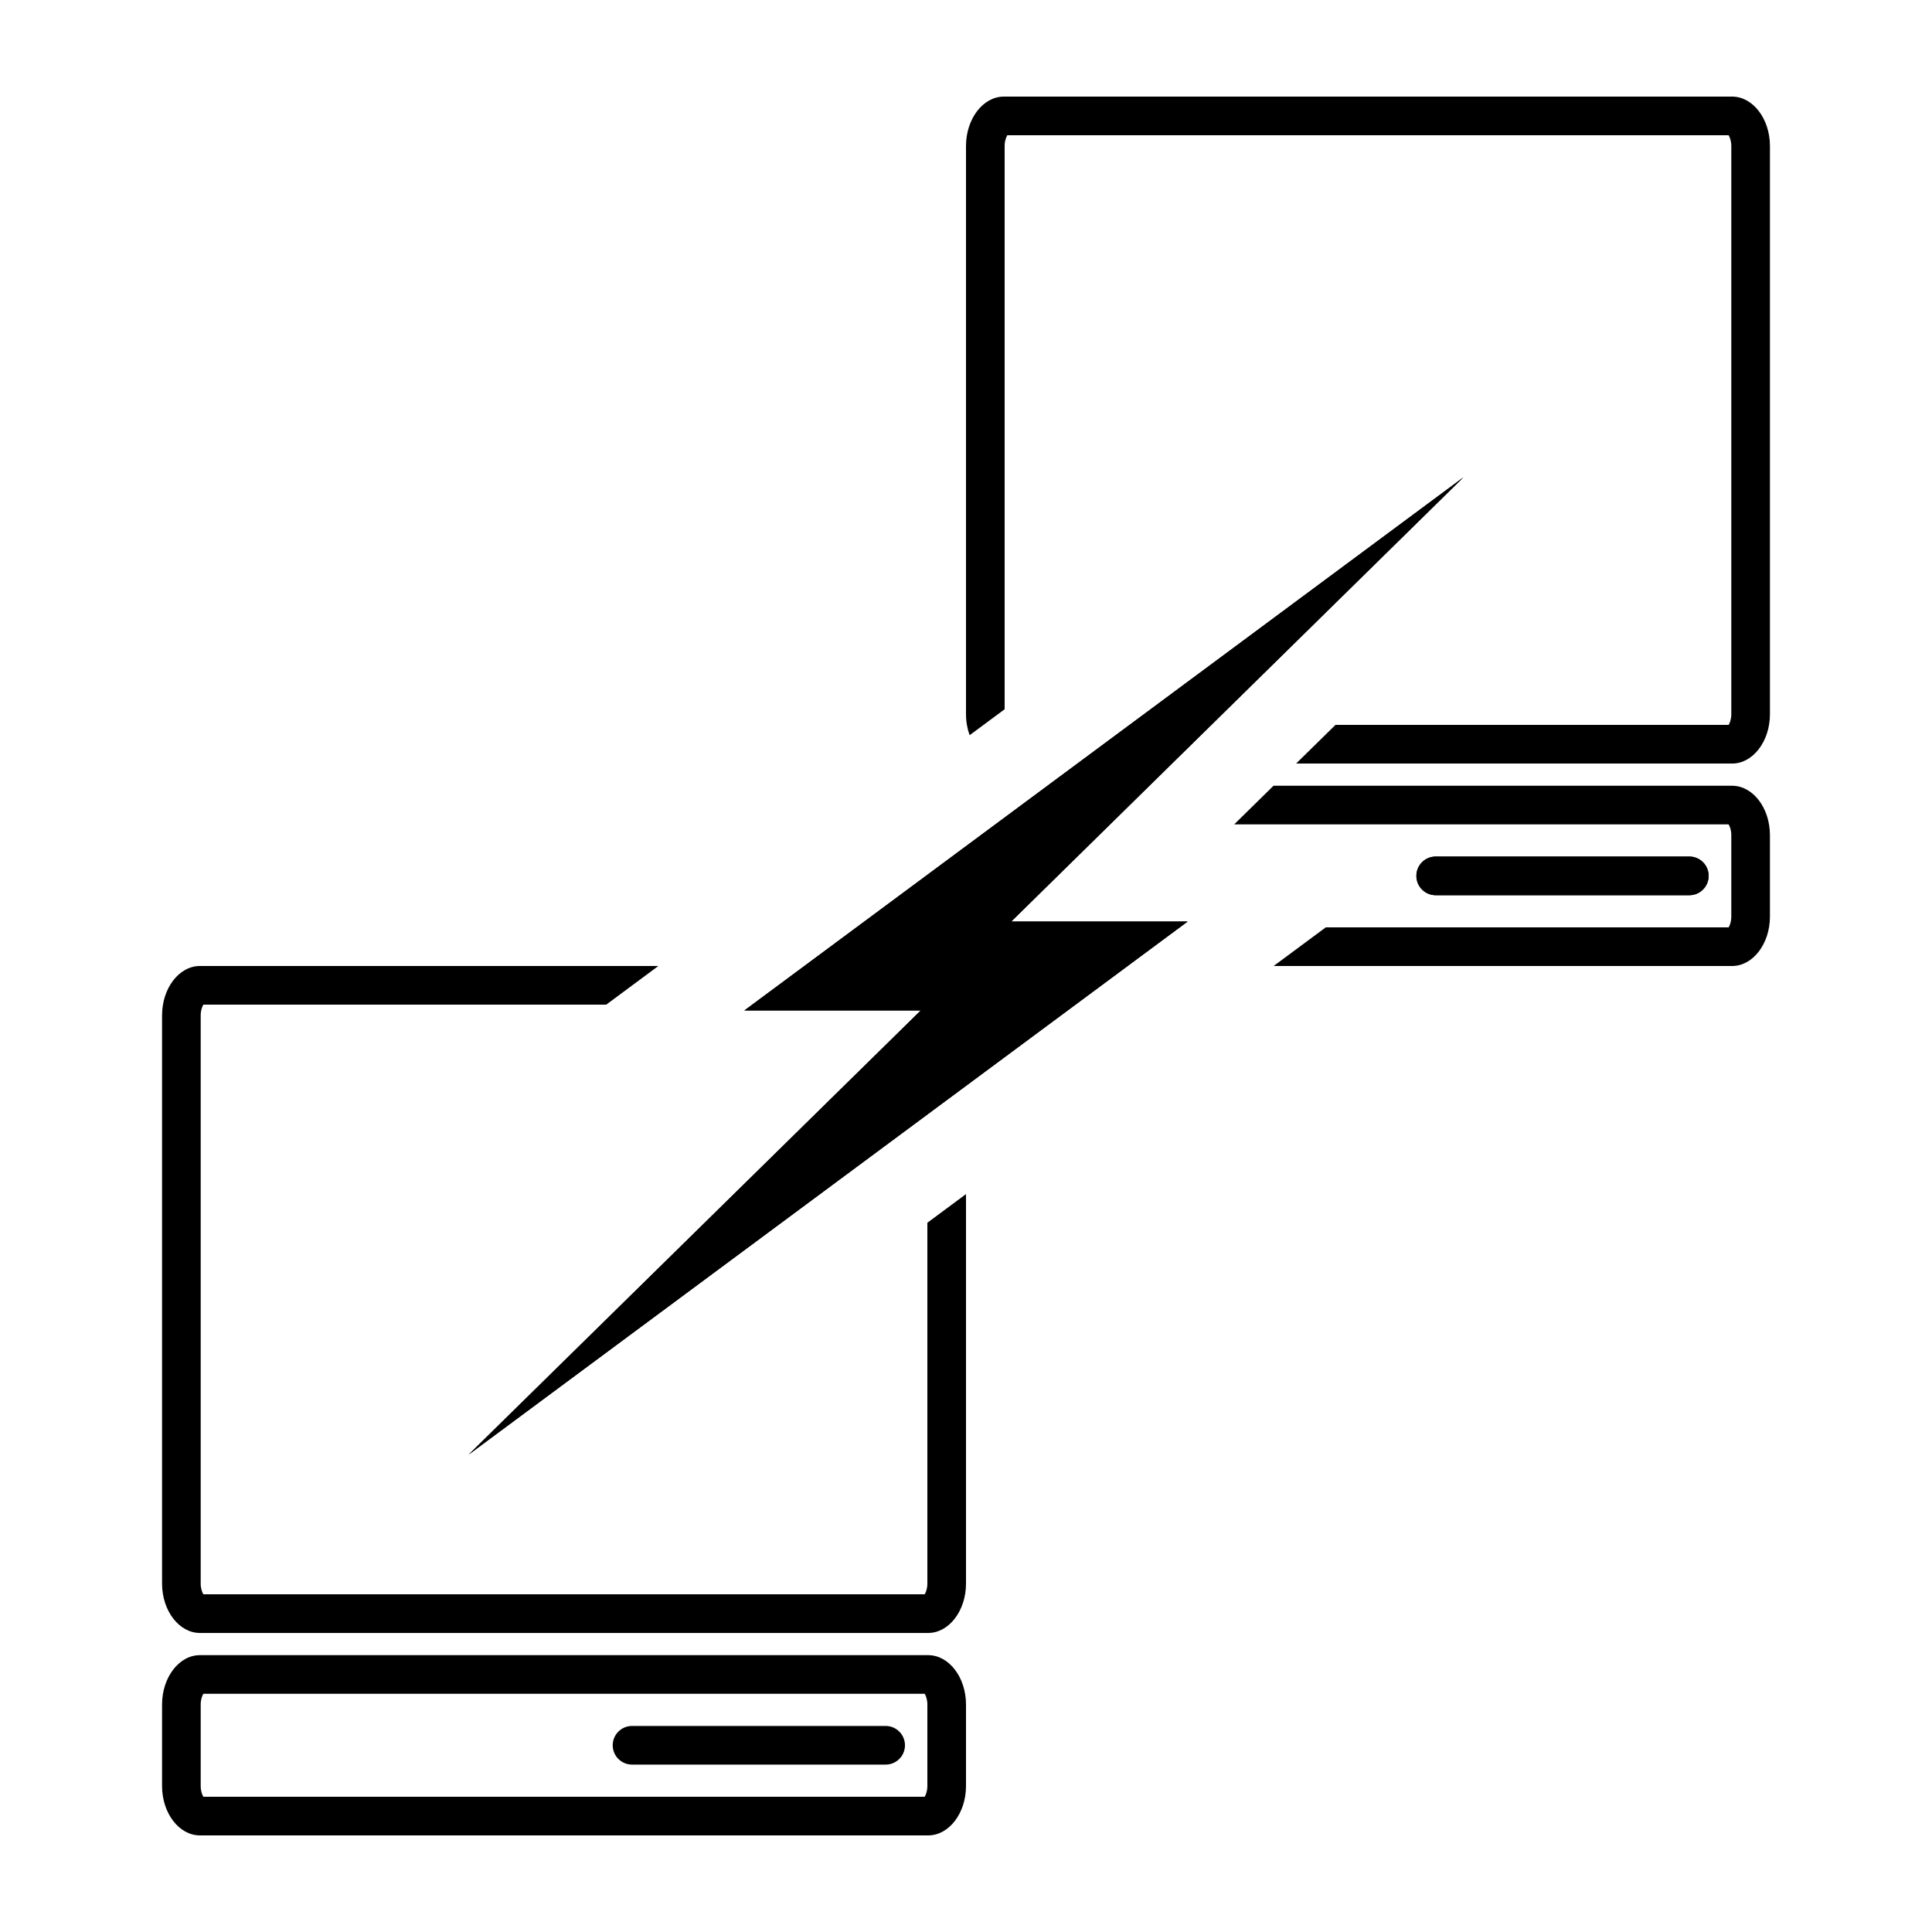
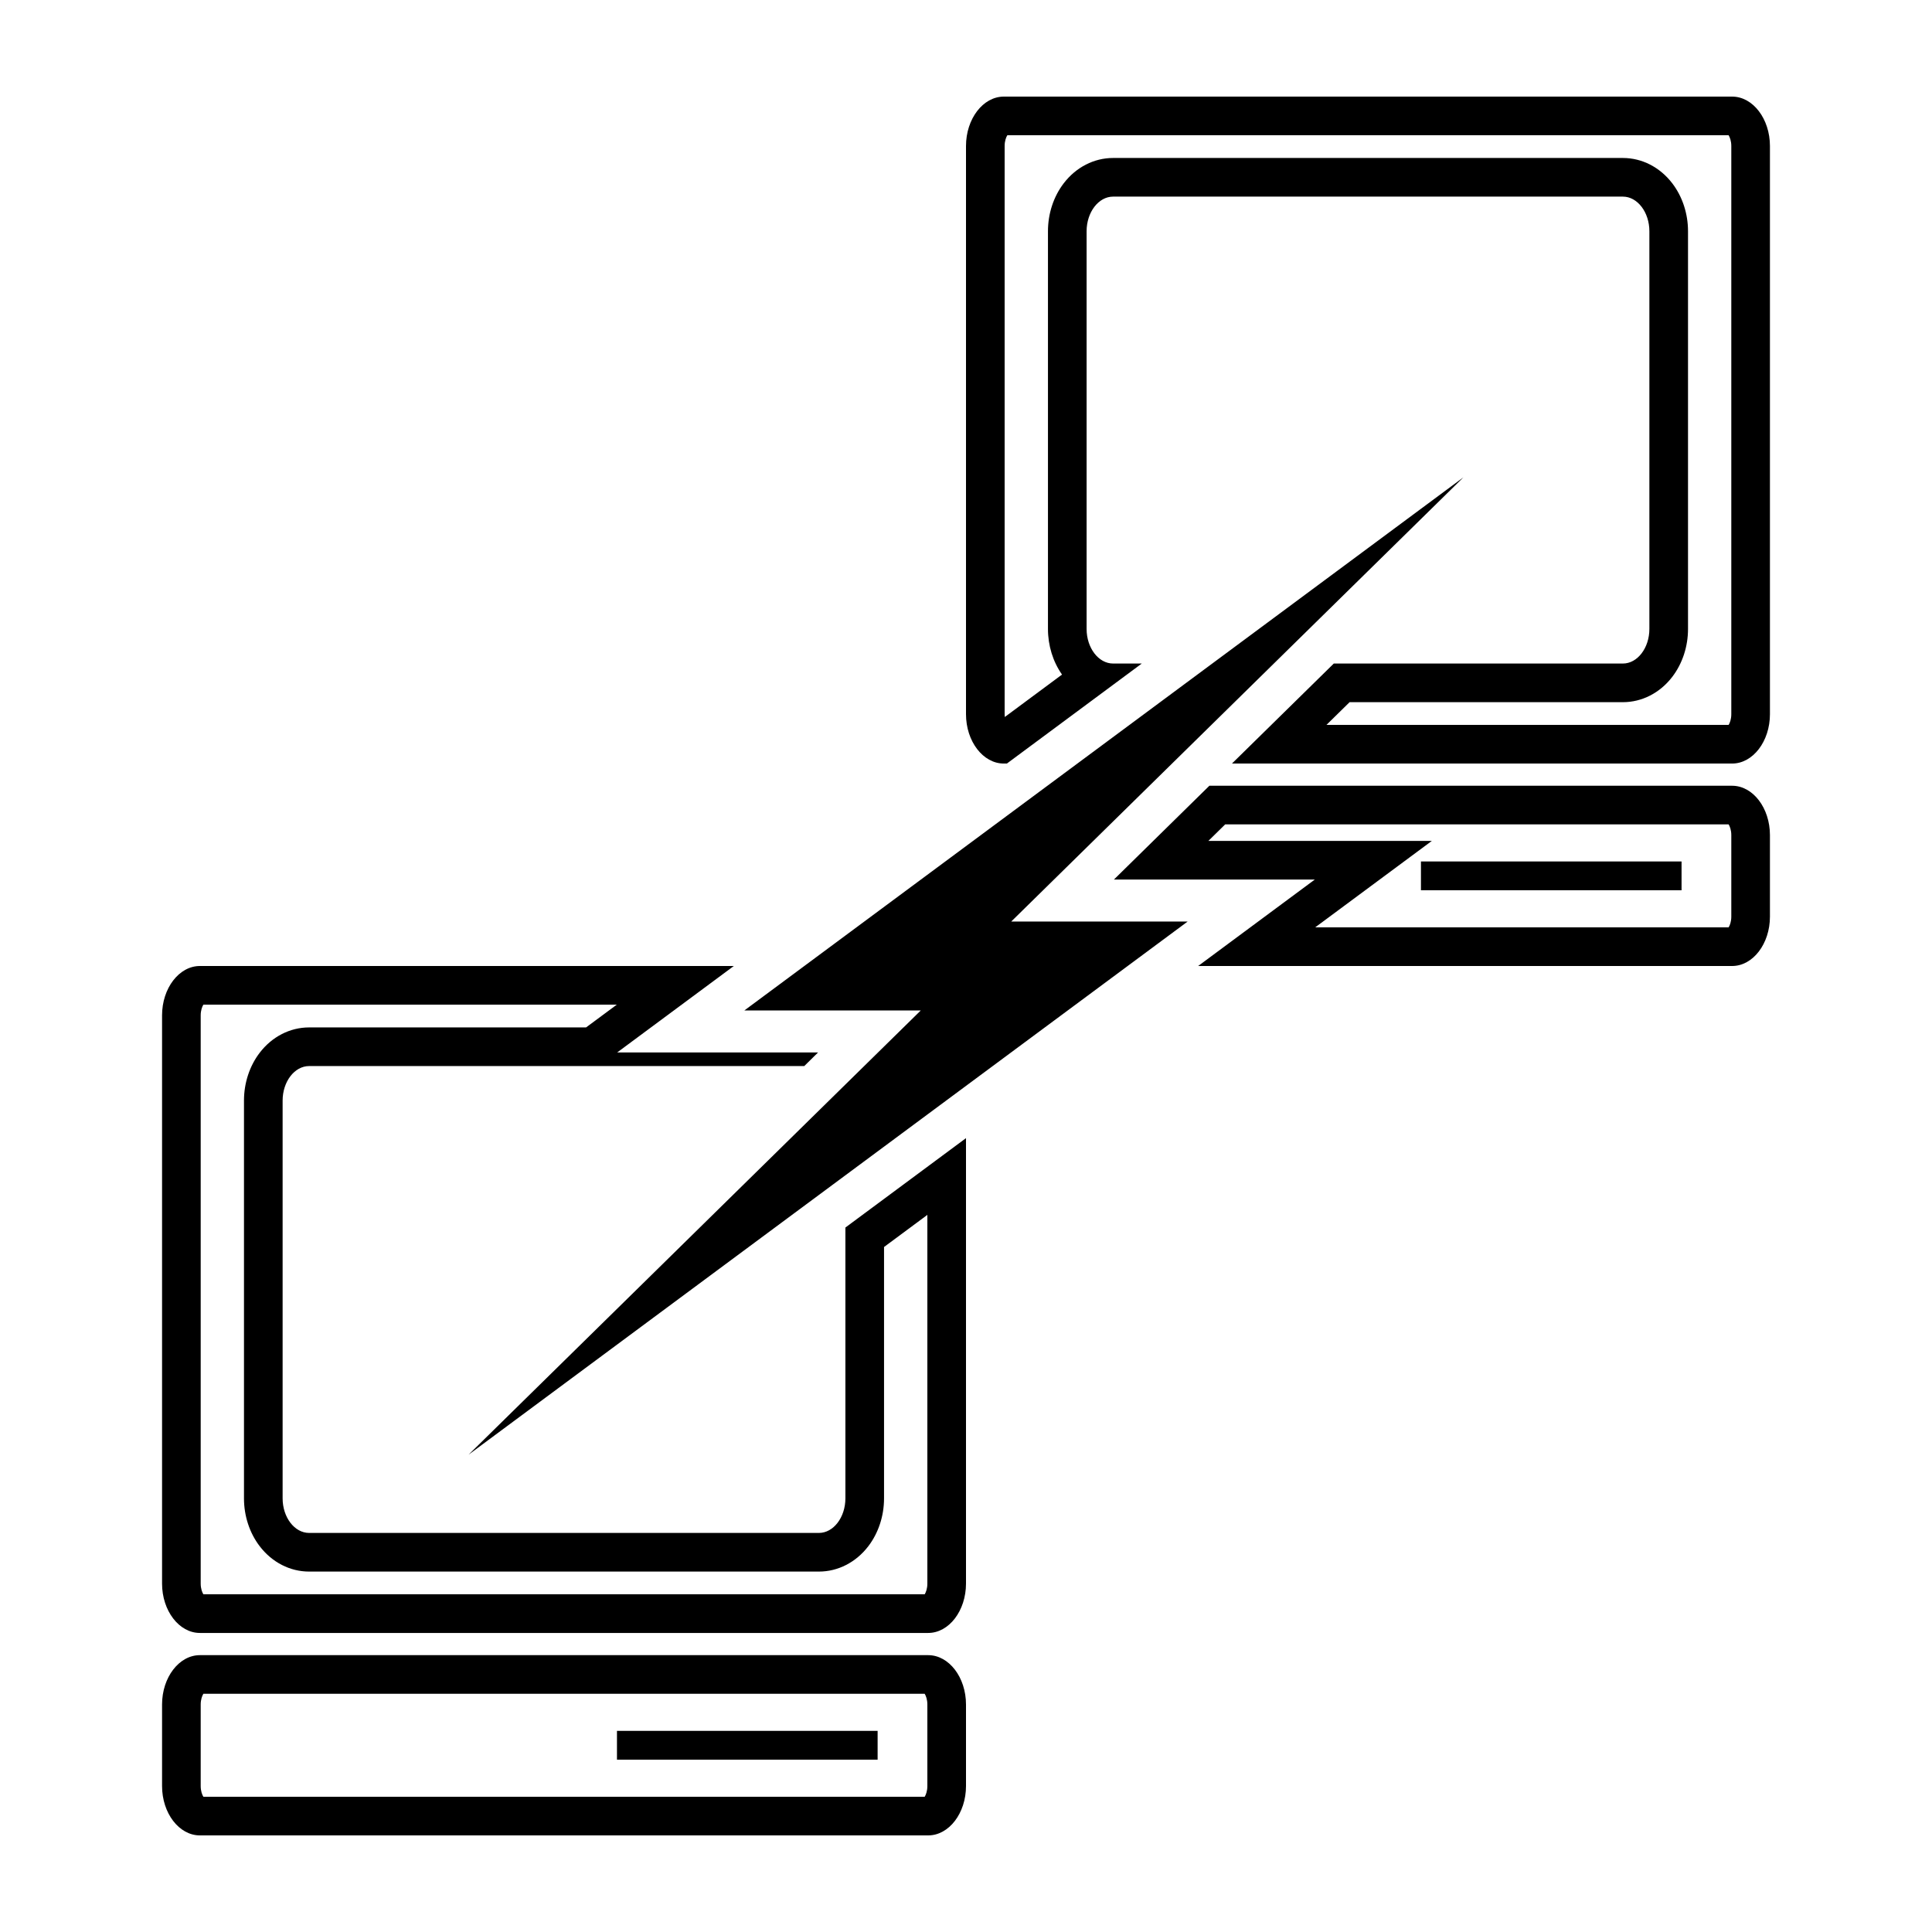
<svg xmlns="http://www.w3.org/2000/svg" version="1.1" x="0px" y="0px" width="1000px" height="1000px" viewBox="0 0 1000 1000" style="enable-background:new 0 0 1000 1000;" xml:space="preserve">
  <g id="TELNET">
-     <g>
-       <path d="M458.411,893.352H327.139c-5.523,0-10,4.478-10,10s4.477,10,10,10h131.271c5.523,0,10-4.478,10-10    S463.934,893.352,458.411,893.352z" />
-       <g>
-         <path d="M743.119,443.353h131.271c5.521,0,10,4.477,10,10s-4.479,10-10,10H743.119c-5.523,0-10-4.477-10-10     S737.596,443.353,743.119,443.353z" />
-         <path d="M480.423,856.704H103.46c-10.767,0-19.578,11.493-19.578,25.554v42.189c0,14.062,8.811,25.553,19.578,25.553h376.963     c10.768,0,19.578-11.49,19.578-25.553v-42.189C500.001,868.197,491.19,856.704,480.423,856.704z M480.001,924.447     c0,2.629-0.761,4.564-1.385,5.553H105.268c-0.624-0.989-1.385-2.924-1.385-5.553v-42.189c0-2.629,0.762-4.564,1.386-5.554     h373.346c0.625,0.989,1.386,2.925,1.386,5.554V924.447z" />
-         <g>
-           <path d="M894.732,426.705c0.623,0.989,1.385,2.925,1.385,5.554v42.187c0,2.629-0.762,4.565-1.385,5.555h-208.52l-26.975,20      h237.303c10.766,0,19.576-11.491,19.576-25.555v-42.187c0-14.062-8.811-25.554-19.576-25.554H659.167l-20.359,20H894.732z" />
-           <path d="M520,75.576c0-2.639,0.768-4.583,1.395-5.576h373.33c0.627,0.994,1.393,2.938,1.393,5.576v294.082      c0,2.629-0.762,4.565-1.385,5.555H691.226l-20.36,20h225.676c10.766,0,19.576-11.492,19.576-25.555V75.576      c0-14.062-8.811-25.576-19.576-25.576H519.578c-10.768,0-19.577,11.514-19.577,25.576v294.082c0,3.888,0.676,7.577,1.878,10.883      L520,367.105V75.576z" />
-           <path d="M480.001,819.658c0,2.629-0.762,4.565-1.386,5.555H105.268c-0.624-0.989-1.386-2.926-1.386-5.555V525.555      c0-2.629,0.762-4.565,1.386-5.555h208.519l26.975-20H103.46c-10.767,0-19.578,11.492-19.578,25.555v294.104      c0,14.063,8.811,25.555,19.578,25.555h376.963c10.768,0,19.578-11.491,19.578-25.555V618.065l-20,14.829V819.658z" />
-           <polygon points="385.259,523.027 476.577,523.027 242.525,752.949 614.74,476.973 523.422,476.973 757.477,247.051     " />
-           <path d="M523.422,476.973h91.318L242.525,752.949l234.052-229.922h-91.318l372.217-275.977L523.422,476.973z" />
-         </g>
-         <path d="M743.119,463.353h131.271c5.521,0,10-4.477,10-10s-4.479-10-10-10H743.119c-5.523,0-10,4.477-10,10     S737.596,463.353,743.119,463.353z" />
-       </g>
-     </g>
+     <path d="M523.423,476.973h91.318L242.525,752.949l234.052-229.922h-91.318l372.218-275.977L523.423,476.973z M894.732,426.705   c0.624,0.989,1.386,2.925,1.386,5.554v42.187c0,2.629-0.762,4.565-1.386,5.554H680.741l11.695-8.668l48.664-36.068h-60.573H625.44   l8.71-8.56H894.732 M896.541,406.705H625.969l-49.416,48.56h103.975L620.168,500h276.373c10.766,0,19.577-11.491,19.577-25.554   v-42.187C916.118,418.196,907.307,406.705,896.541,406.705L896.541,406.705z M870.371,445.881H735.482v14.919h134.889V445.881z    M894.724,70c0.628,0.994,1.395,2.938,1.395,5.577v294.082c0,2.629-0.762,4.565-1.386,5.554H686.567l11.982-11.768h141.455   c9.868,0,19.185-4.776,25.562-13.104c5.255-6.864,8.149-15.673,8.149-24.804V119.698c0-9.127-2.891-17.935-8.14-24.802   c-6.377-8.343-15.697-13.127-25.571-13.127h-263.87c-9.874,0-19.194,4.785-25.571,13.127c-5.249,6.867-8.14,15.675-8.14,24.802   v205.839c0,8.614,2.575,16.941,7.279,23.619l-29.623,21.961c-0.051-0.458-0.08-0.945-0.08-1.458V75.577   c0-2.639,0.767-4.583,1.395-5.577H894.724 M896.541,50H519.578C508.811,50,500,61.514,500,75.577v294.082   c0,14.062,8.811,25.554,19.578,25.554h1.583l69.827-51.768h-14.854c-7.536,0-13.711-8.063-13.711-17.908V119.698   c0-9.844,6.175-17.93,13.711-17.93h263.87c7.536,0,13.711,8.085,13.711,17.93v205.839c0,9.844-6.175,17.908-13.711,17.908H690.371   l-52.711,51.768h258.881c10.766,0,19.577-11.492,19.577-25.554V75.577C916.118,61.514,907.307,50,896.541,50L896.541,50z    M319.259,520l-11.696,8.668l-4.213,3.123H159.995c-9.863,0-19.176,4.768-25.551,13.079c-5.262,6.86-8.16,15.67-8.16,24.806   v205.861c0,9.131,2.894,17.939,8.149,24.804c6.376,8.329,15.693,13.105,25.562,13.105h263.87c9.869,0,19.186-4.776,25.562-13.105   c5.255-6.864,8.149-15.673,8.149-24.804V645.443L480,628.821v190.837c0,2.629-0.762,4.565-1.386,5.555H105.268   c-0.624-0.989-1.386-2.926-1.386-5.555V525.555c0-2.629,0.762-4.565,1.386-5.555H319.259 M379.832,500H103.459   c-10.767,0-19.578,11.492-19.578,25.555v294.104c0,14.063,8.811,25.555,19.578,25.555h376.962   c10.768,0,19.578-11.491,19.578-25.555V589.1l-62.424,46.273v140.164c0,9.844-6.175,17.909-13.711,17.909h-263.87   c-7.536,0-13.711-8.065-13.711-17.909V569.676c0-9.843,6.175-17.885,13.711-17.885h256.29l7.162-7.055H319.473L379.832,500   L379.832,500z M478.614,876.704c0.625,0.989,1.386,2.925,1.386,5.554v42.189c0,2.628-0.761,4.563-1.385,5.553H105.267   c-0.624-0.989-1.385-2.925-1.385-5.553v-42.189c0-2.629,0.762-4.564,1.386-5.554H478.614 M480.422,856.704H103.459   c-10.767,0-19.578,11.493-19.578,25.554v42.189c0,14.062,8.811,25.553,19.578,25.553h376.962C491.189,950,500,938.51,500,924.447   v-42.189C500,868.197,491.189,856.704,480.422,856.704L480.422,856.704z M454.254,895.883H319.341v14.918h134.913V895.883z" />
  </g>
  <g id="Layer_1">
</g>
</svg>
